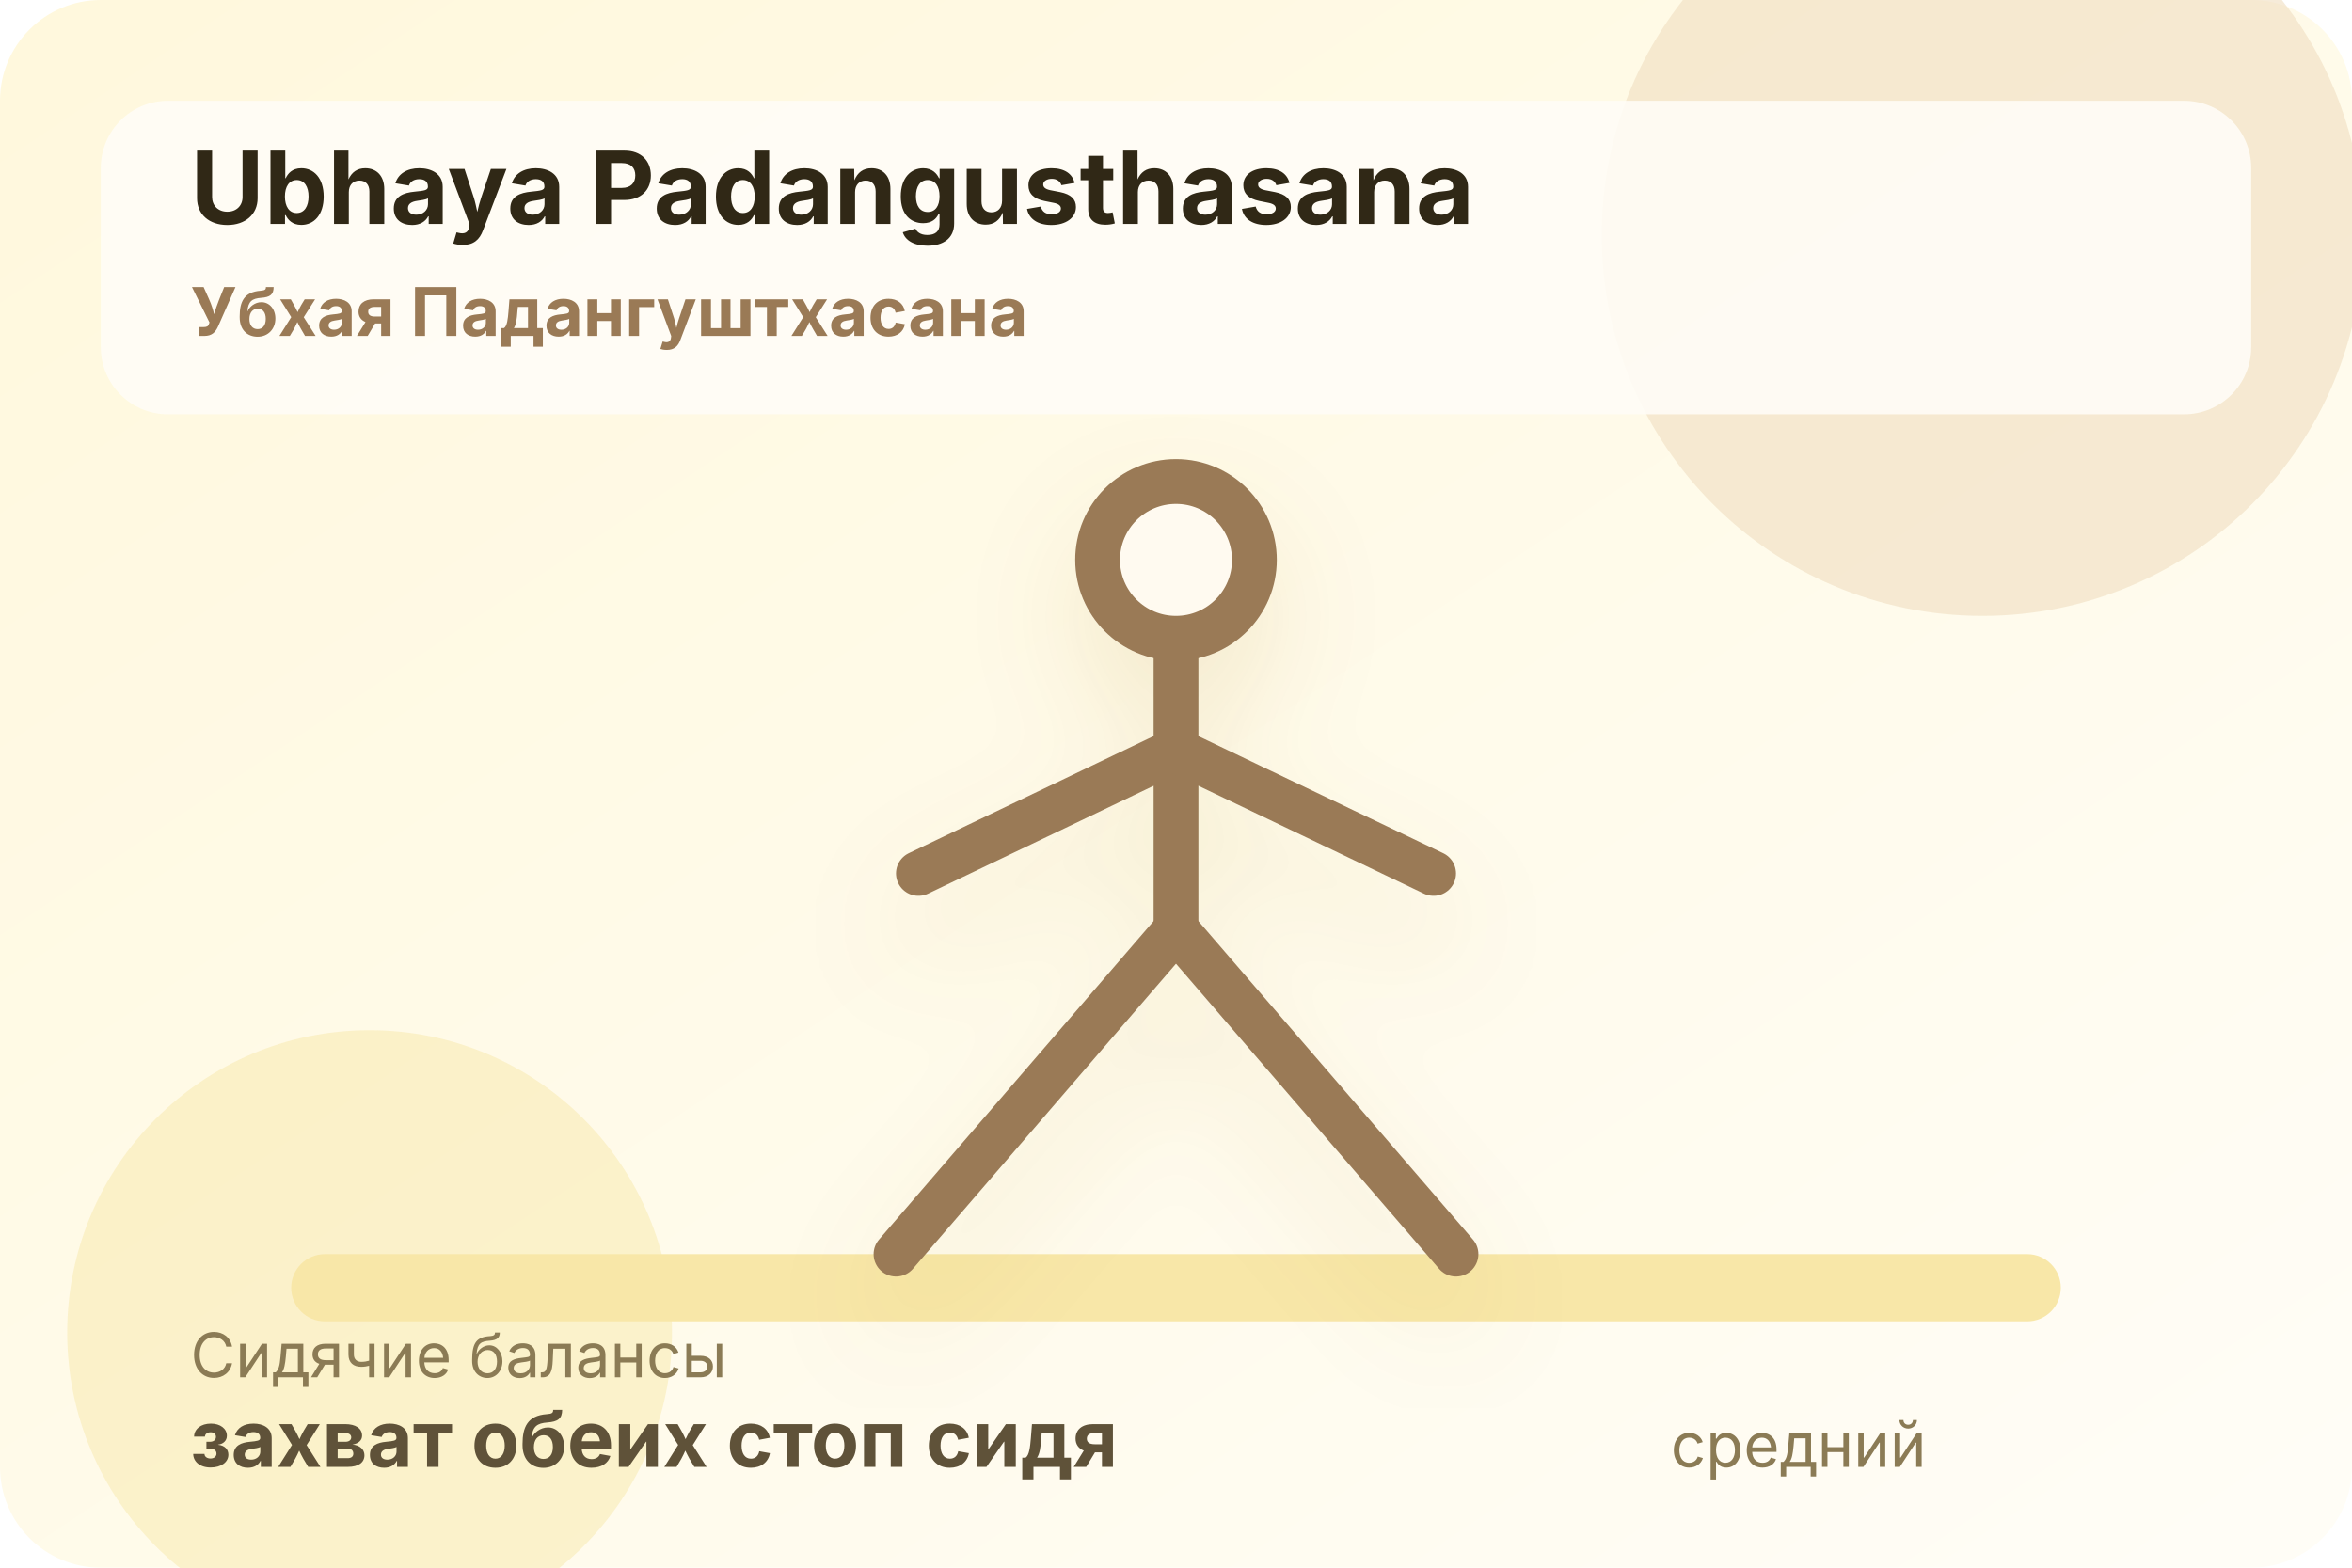
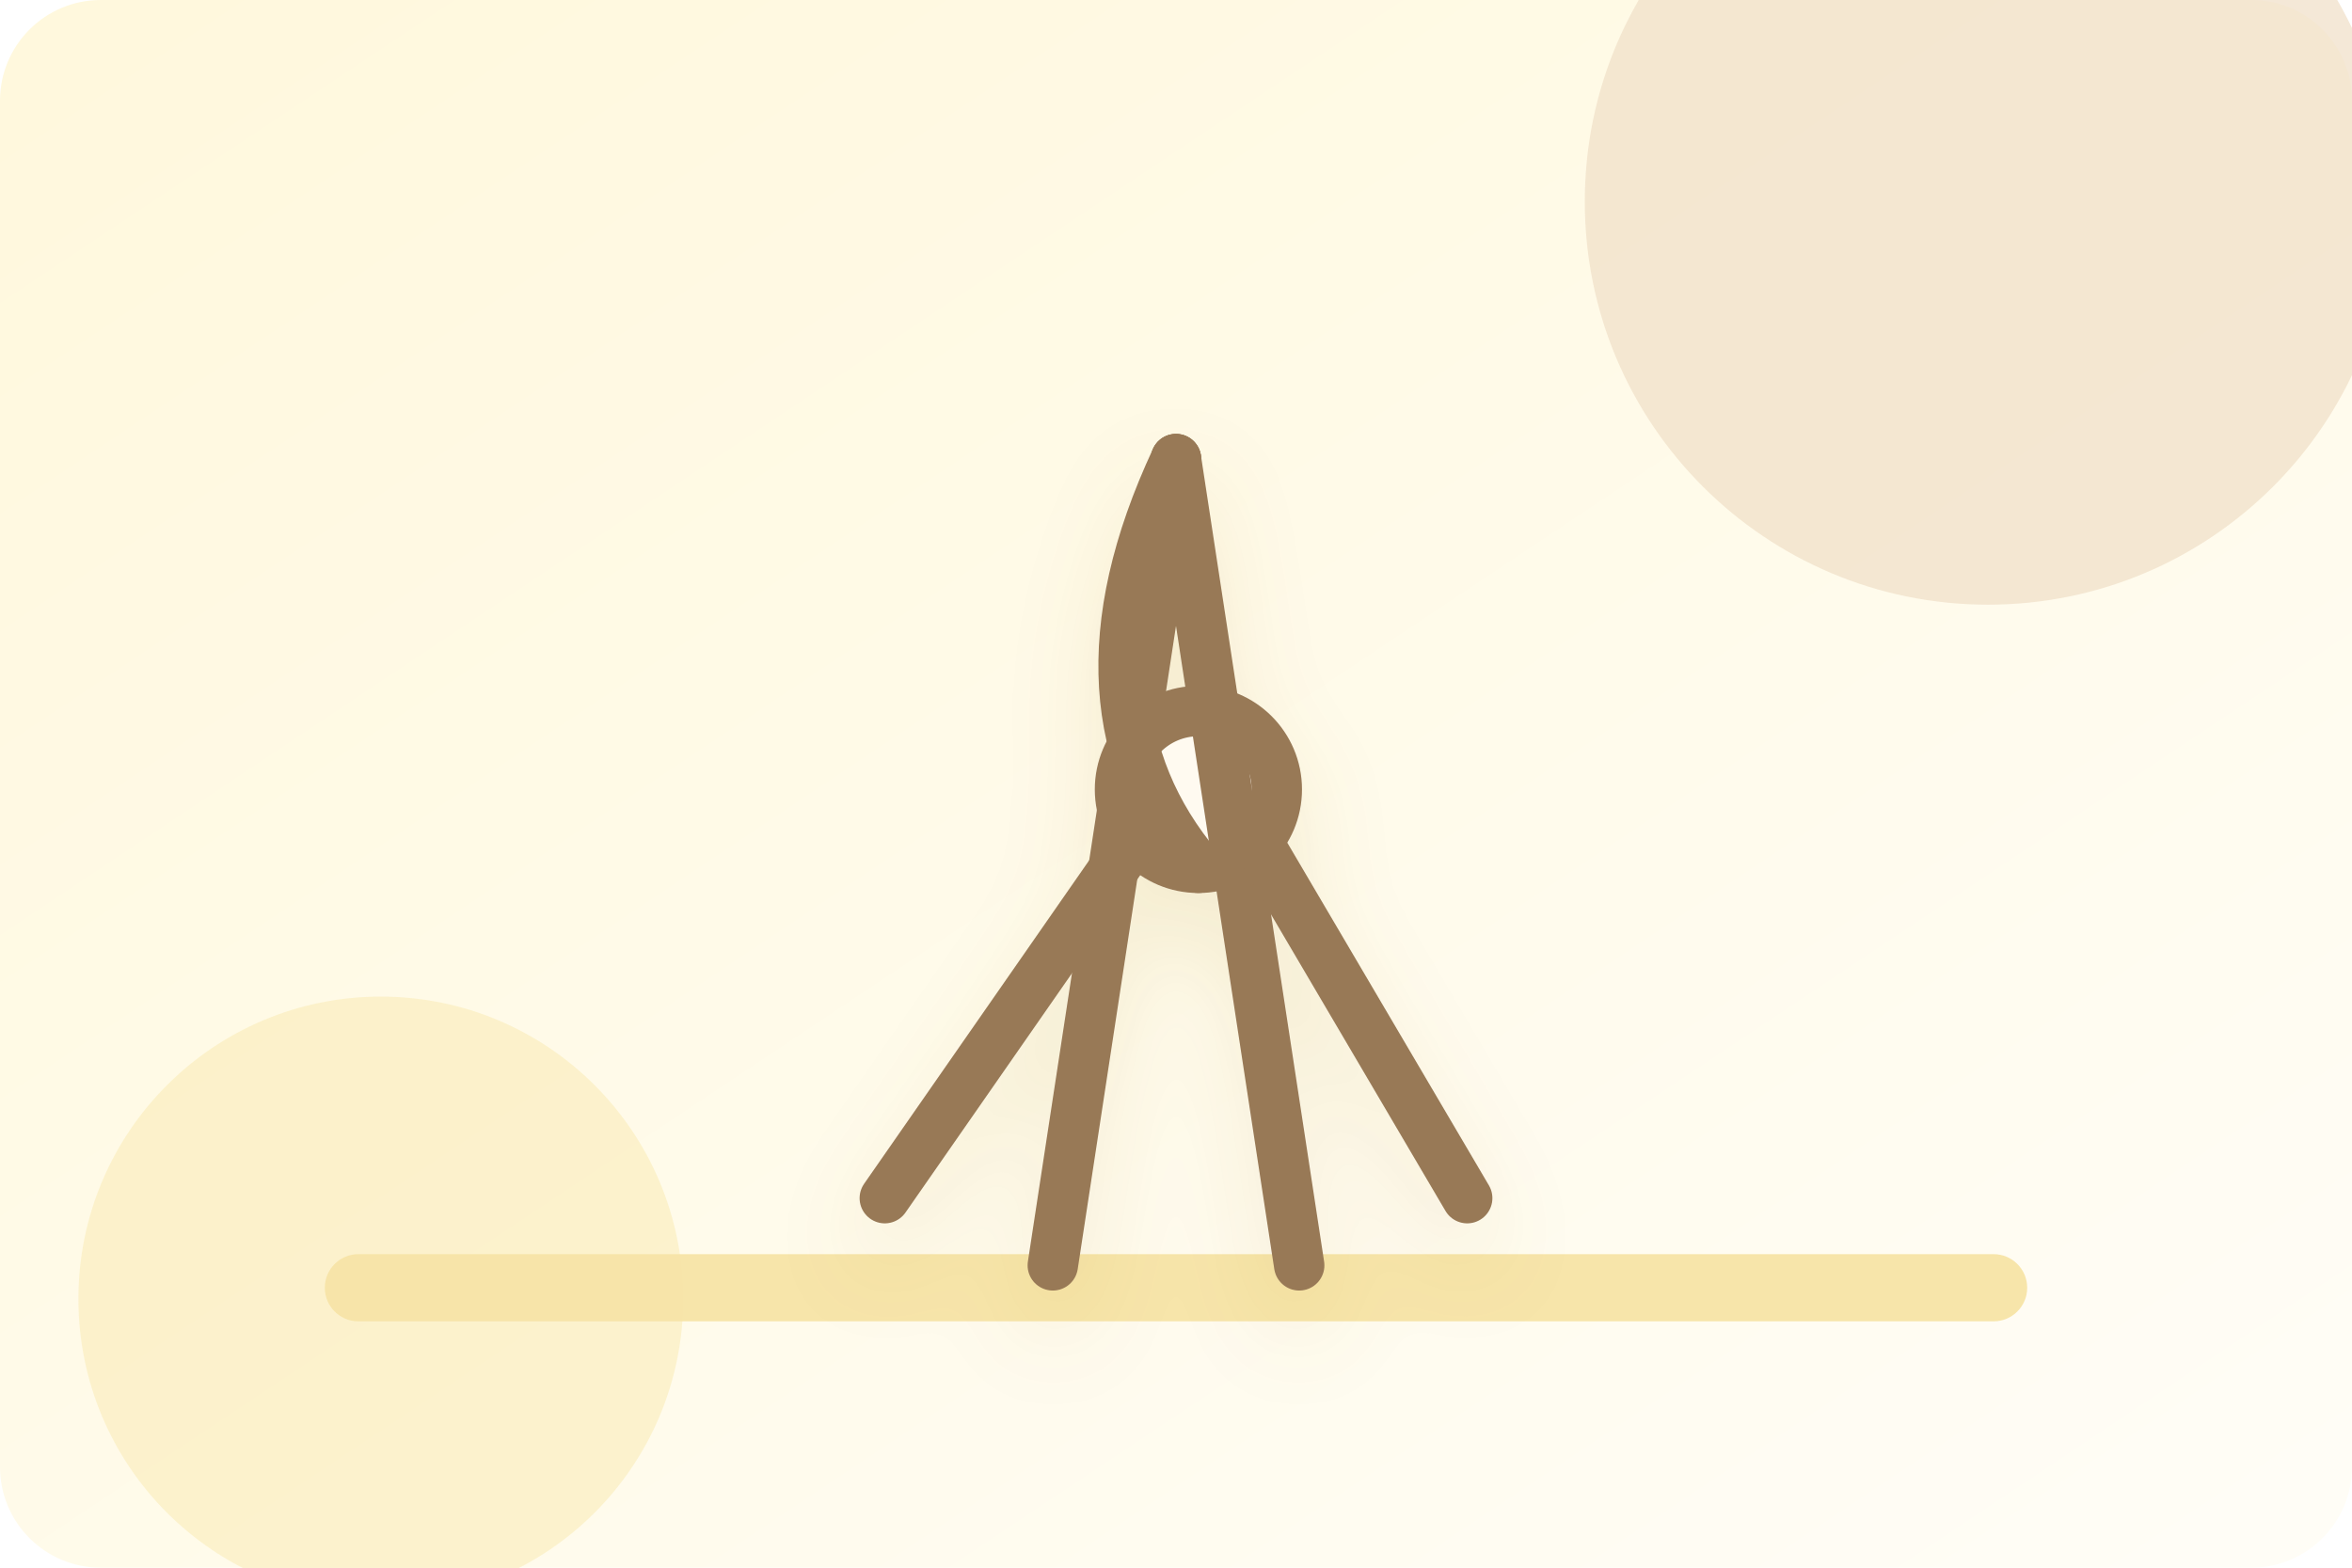
<svg xmlns="http://www.w3.org/2000/svg" width="420" height="280" viewBox="0 0 420 280" role="img" aria-label="Ubhaya Padangusthasana">
  <defs>
    <linearGradient id="bg" x1="0" y1="0" x2="1" y2="1">
      <stop offset="0" stop-color="#fff8dc" />
      <stop offset="1" stop-color="#fffdf7" />
    </linearGradient>
-     <filter id="soft" x="-20%" y="-20%" width="140%" height="140%">
-       <feDropShadow dx="0" dy="10" stdDeviation="10" flood-color="#a57a24" flood-opacity="0.12" />
+     <filter id="softShadow" x="-20%" y="-20%" width="140%" height="140%">
+       <feDropShadow dx="0" dy="8" stdDeviation="8" flood-color="#a57a24" flood-opacity="0.12" />
    </filter>
  </defs>
  <rect width="420" height="280" rx="18" fill="url(#bg)" />
-   <circle cx="354" cy="42" r="68" fill="#f0dfc2" opacity="0.62" />
-   <circle cx="66" cy="238" r="54" fill="#f7e7a8" opacity="0.48" />
-   <rect x="52" y="224" width="316" height="12" rx="6" fill="#f8e7a8" />
-   <g filter="url(#soft)">
-     <g stroke="#9a7a56" stroke-width="8" stroke-linecap="round" stroke-linejoin="round" fill="none">
-       <circle cx="210" cy="100" r="14" fill="#fffaf0" />
-       <path d="M210 116 L210 166" />
-       <path d="M210 166 L160 224" />
-       <path d="M210 166 L260 224" />
-       <path d="M210 134 L164 156" />
-       <path d="M210 134 L256 156" />
+   <circle cx="355" cy="36" r="72" fill="#f0dfc7" opacity="0.72" />
+   <circle cx="68" cy="232" r="54" fill="#f8e7a7" opacity="0.44" />
+   <rect x="58" y="224" width="304" height="12" rx="6" fill="#f7e4a7" opacity="0.95" />
+   <g filter="url(#softShadow)">
+     <g stroke="#987957" stroke-width="9" stroke-linecap="round" stroke-linejoin="round" fill="none">
+       <circle cx="214" cy="141" r="14" fill="#fffaf0" />
+       <path d="M210 82 C196 112 198 136 214 155" />
+       <path d="M210 82 L188 226" />
+       <path d="M210 82 L232 226" />
+       <path d="M206 145 L158 214" />
+       <path d="M222 146 L262 214" />
    </g>
  </g>
-   <rect x="18" y="18" width="384" height="56" rx="12" fill="#fffdf7" opacity="0.88" />
-   <text x="34" y="40" font-family="Inter, Arial, sans-serif" font-size="18" font-weight="700" fill="#302816">Ubhaya Padangusthasana</text>
-   <text x="34" y="60" font-family="Inter, Arial, sans-serif" font-size="12" font-weight="700" fill="#9a7a56">Убхая Падангуштхасана</text>
-   <text x="34" y="262" font-family="Inter, Arial, sans-serif" font-size="14" font-weight="700" fill="#5f5239">захват обеих стоп сидя</text>
-   <text x="344" y="262" text-anchor="end" font-family="Inter, Arial, sans-serif" font-size="11" fill="#8b7b55">средний</text>
-   <text x="34" y="246" font-family="Inter, Arial, sans-serif" font-size="11" fill="#8b7b55">Сидячие балансы</text>
</svg>
